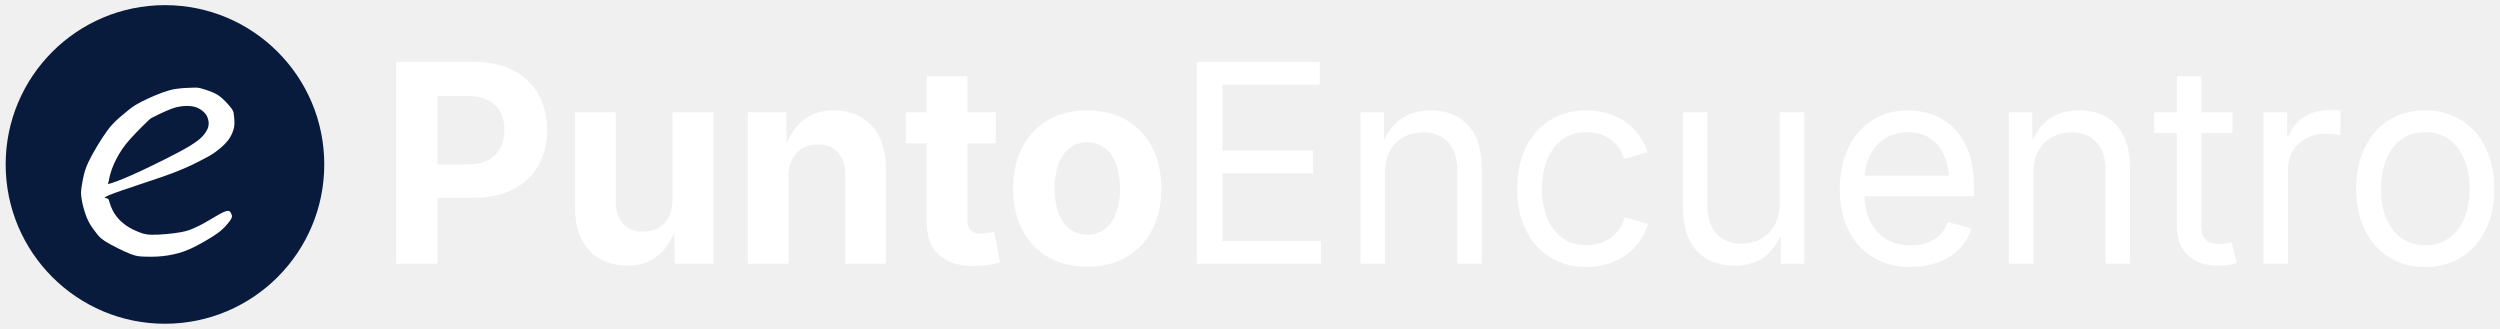
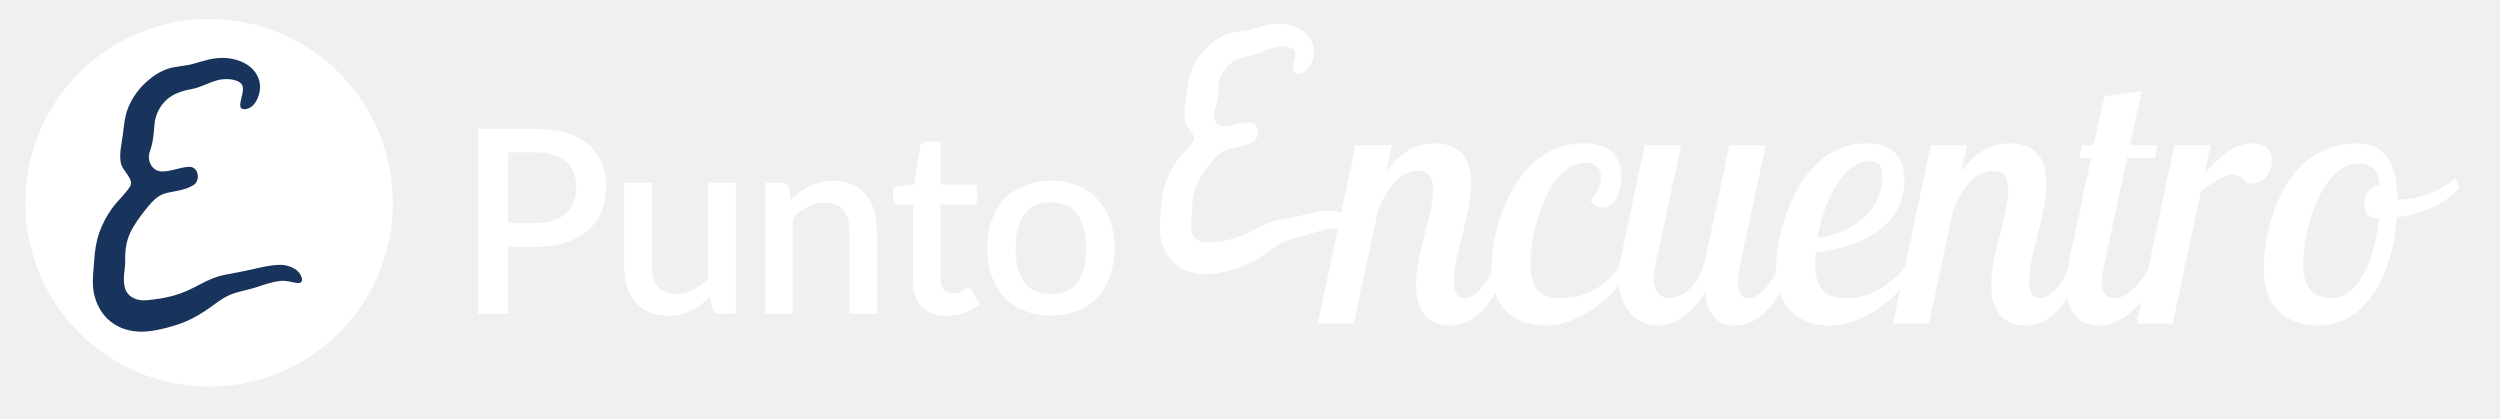
- <svg xmlns="http://www.w3.org/2000/svg" width="973" height="128" viewBox="0 0 972.59 128.00" role="img" aria-label="Logo horizontal PuntoEncuentro" version="1.1" id="svg2">
-   <g id="g1" transform="translate(-4.5263 -5.0283) scale(0.502024)">
-     <circle cx="136.5" cy="137.5" r="123.5" fill="#081B3D" id="circle1" />
-     <path d="M 178.00,84.00 C 174.33,81.50 169.33,80.00 166.00,79.00 C 162.67,78.00 162.33,77.83 158.00,78.00 C 153.67,78.17 146.67,78.17 140.00,80.00 C 133.33,81.83 123.83,86.00 118.00,89.00 C 112.17,92.00 109.33,94.33 105.00,98.00 C 100.67,101.67 96.67,104.67 92.00,111.00 C 87.33,117.33 80.33,128.83 77.00,136.00 C 73.67,143.17 72.83,149.17 72.00,154.00 C 71.17,158.83 71.33,160.83 72.00,165.00 C 72.67,169.17 74.33,175.00 76.00,179.00 C 77.67,183.00 79.67,186.00 82.00,189.00 C 84.33,192.00 85.33,194.00 90.00,197.00 C 94.67,200.00 104.67,205.00 110.00,207.00 C 115.33,209.00 117.17,208.83 122.00,209.00 C 126.83,209.17 133.33,209.00 139.00,208.00 C 144.67,207.00 149.67,205.83 156.00,203.00 C 162.33,200.17 171.83,194.67 177.00,191.00 C 182.17,187.33 185.17,183.50 187.00,181.00 C 188.83,178.50 188.67,177.17 188.00,176.00 C 187.33,174.83 187.17,172.50 183.00,174.00 C 178.83,175.50 168.67,182.33 163.00,185.00 C 157.33,187.67 155.17,188.83 149.00,190.00 C 142.83,191.17 131.83,192.17 126.00,192.00 C 120.17,191.83 117.67,190.50 114.00,189.00 C 110.33,187.50 106.83,185.33 104.00,183.00 C 101.17,180.67 98.83,178.00 97.00,175.00 C 95.17,172.00 93.50,167.33 93.00,165.00 C 92.50,162.67 85.67,164.50 94.00,161.00 C 102.33,157.50 130.83,148.67 143.00,144.00 C 155.17,139.33 161.17,136.00 167.00,133.00 C 172.83,130.00 174.83,128.50 178.00,126.00 C 181.17,123.50 184.00,120.83 186.00,118.00 C 188.00,115.17 189.33,112.00 190.00,109.00 C 190.67,106.00 190.33,102.50 190.00,100.00 C 189.67,97.50 190.00,96.67 188.00,94.00 C 186.00,91.33 181.67,86.50 178.00,84.00 Z M 169.00,100.00 C 170.50,103.00 171.17,107.17 169.00,111.00 C 166.83,114.83 164.33,117.83 156.00,123.00 C 147.67,128.17 129.17,137.17 119.00,142.00 C 108.83,146.83 99.33,150.67 95.00,152.00 C 90.67,153.33 92.67,152.50 93.00,150.00 C 93.33,147.50 94.83,141.67 97.00,137.00 C 99.17,132.33 101.83,127.33 106.00,122.00 C 110.17,116.67 118.17,108.67 122.00,105.00 C 125.83,101.33 125.00,102.00 129.00,100.00 C 133.00,98.00 140.83,94.17 146.00,93.00 C 151.17,91.83 156.17,91.83 160.00,93.00 C 163.83,94.17 167.50,97.00 169.00,100.00 Z" fill="#FFFFFF" fill-rule="evenodd" id="path1" />
+ <svg xmlns="http://www.w3.org/2000/svg" xmlns:xlink="http://www.w3.org/1999/xlink" width="789" height="132" viewBox="0 0 789 132" role="img" aria-label="PuntoEncuentro">
+   <defs>
+     <path id="E_MASTER" d="M23.847,64.626 C21.647,67.676 19.828,71.092 18.576,74.689 C17.323,78.287 16.789,82.062 16.540,85.850 C16.292,89.638 15.740,93.405 16.085,97.182 C16.431,100.958 17.839,104.731 20.115,107.779 C22.390,110.827 25.608,113.038 29.244,114.178 C32.881,115.317 36.803,115.395 40.542,114.782 C44.281,114.169 48.005,113.194 51.585,111.951 C55.164,110.709 58.519,108.914 61.717,106.834 C64.914,104.754 67.853,102.218 71.193,100.528 C74.533,98.838 78.463,98.360 82.080,97.235 C85.697,96.111 89.259,94.693 93.132,94.337 C97.006,93.981 102.186,97.046 101.664,93.482 C101.142,89.918 96.569,87.703 92.676,87.768 C88.782,87.833 85.142,88.759 81.452,89.585 C77.763,90.412 73.977,91.117 70.255,91.817 C66.533,92.517 63.098,94.066 59.720,95.873 C56.343,97.681 52.871,99.334 49.224,100.347 C45.576,101.359 41.957,101.920 38.023,102.281 C34.089,102.642 30.228,101.052 29.132,97.209 C28.036,93.366 29.324,89.704 29.238,85.872 C29.152,82.041 29.641,78.200 31.237,74.764 C32.833,71.328 35.159,68.202 37.492,65.257 C39.824,62.311 42.383,59.178 46.140,58.327 C49.897,57.476 53.764,57.184 57.071,55.180 C60.377,53.175 59.268,47.368 55.320,47.592 C51.372,47.816 47.823,49.654 43.984,49.475 C40.145,49.296 38.027,44.930 39.338,41.327 C40.649,37.724 40.953,34.032 41.243,30.259 C41.532,26.485 43.329,22.775 46.108,20.206 C48.887,17.636 52.600,16.444 56.356,15.752 C60.111,15.060 63.426,13.104 67.055,12.098 C70.683,11.092 76.686,11.643 77.428,14.737 C78.169,17.831 74.222,24.119 78.132,23.982 C82.041,23.846 84.333,19.149 84.506,15.248 C84.679,11.348 82.498,7.851 79.313,5.787 C76.128,3.722 72.029,2.815 68.281,2.956 C64.534,3.097 60.931,4.295 57.263,5.348 C53.594,6.400 49.701,6.274 46.143,7.604 C42.585,8.934 39.375,11.265 36.709,13.950 C34.043,16.635 31.908,19.815 30.464,23.350 C29.020,26.886 28.749,30.721 28.269,34.468 C27.789,38.216 26.754,41.978 27.388,45.747 C28.023,49.515 33.206,52.646 31.177,55.749 C29.149,58.851 26.048,61.577 23.847,64.626 Z" />
+   </defs>
+   <g>
+     <circle cx="66" cy="64" r="58" fill="#FFFFFF" />
+     <use href="#E_MASTER" xlink:href="#E_MASTER" transform="translate(17 16) scale(.77)" fill="#19345C" />
  </g>
-   <g id="text2" transform="translate(-131.1191 -21.3457) scale(1)" style="font-size:108px;font-family:Inter;fill:#ffffff" aria-label="PuntoEncuentro">
-     <path style="font-weight:700" d="m 285.119,124 h 16.084 V 98.318 h 14.186 c 18.088,0 28.477,-10.811 28.477,-26.367 0,-15.451 -10.23,-26.525 -28.107,-26.525 H 285.119 Z M 301.203,85.346 V 58.715 h 11.549 c 9.861,0 14.502,5.326 14.502,13.236 0,7.91 -4.641,13.395 -14.449,13.395 z m 73.828,39.393 c 8.965,0 14.977,-4.641 18.299,-12.973 L 393.541,124 h 14.977 V 65.043 h -15.873 v 34.119 c 0,7.805 -4.746,12.34 -11.443,12.34 -6.645,0 -10.652,-4.377 -10.652,-11.707 V 65.043 h -15.82 v 37.494 c 0,13.816 8.068,22.201 20.303,22.201 z m 62.754,-34.857 c 0,-7.805 4.693,-12.34 11.443,-12.34 6.645,0 10.652,4.377 10.652,11.707 V 124 h 15.82 V 86.506 c 0,-13.816 -8.016,-22.201 -20.25,-22.201 -9.07,0 -15.029,4.693 -18.352,12.92 l -0.211,-12.182 H 421.965 V 124 h 15.82 z m 80.684,-24.838 H 507.447 V 51.016 h -15.82 v 14.027 h -8.121 v 12.076 h 8.121 v 31.008 c 0,10.811 6.434,16.717 18.246,16.717 3.164,0 6.697,-0.369 10.23,-1.424 l -2.268,-11.865 c -1.16,0.316 -3.797,0.686 -5.01,0.686 -3.85,0 -5.379,-1.74 -5.379,-5.484 V 77.119 h 11.021 z m 35.596,60.117 c 17.719,0 28.846,-12.234 28.846,-30.375 0,-18.246 -11.127,-30.48 -28.846,-30.48 -17.771,0 -28.846,12.234 -28.846,30.48 0,18.141 11.074,30.375 28.846,30.375 z m 0,-12.445 c -8.438,0 -12.709,-7.699 -12.709,-17.982 0,-10.441 4.271,-17.982 12.709,-17.982 8.438,0 12.762,7.594 12.762,17.982 0,10.283 -4.324,17.982 -12.762,17.982 z" id="path2" />
-     <path d="m 596.674,124 h 48.357 v -8.859 H 606.693 V 88.773 h 35.279 v -8.859 h -35.279 V 54.285 h 37.863 v -8.859 h -47.883 z m 73.248,-35.332 c 0,-10.072 6.381,-15.82 14.871,-15.82 8.227,0 13.289,5.432 13.289,14.502 V 124 h 9.492 V 86.559 c 0,-14.924 -8.016,-22.254 -19.934,-22.254 -7.91,0 -14.238,3.322 -18.035,11.654 l -0.053,-10.916 h -9.123 V 124 h 9.492 z m 78.311,36.598 c 11.549,0 20.936,-6.275 24.1,-16.77 l -9.07,-2.584 c -1.74,6.381 -7.119,10.863 -15.029,10.863 -11.76,0 -17.191,-10.283 -17.191,-21.885 0,-11.76 5.432,-22.096 17.191,-22.096 7.752,0 13.025,4.324 14.766,10.389 l 9.123,-2.584 C 768.904,70.316 759.623,64.305 748.232,64.305 c -16.031,0 -26.842,12.129 -26.842,30.586 0,18.193 10.811,30.375 26.842,30.375 z m 57.691,-0.527 c 7.752,0 14.186,-3.164 18.035,-11.76 V 124 h 9.176 V 65.043 h -9.545 V 100.375 c 0,10.072 -6.381,15.82 -14.818,15.82 -8.227,0 -13.342,-5.432 -13.342,-14.502 V 65.043 h -9.492 v 37.441 c 0,14.924 8.068,22.254 19.986,22.254 z m 68.66,0.527 c 12.076,0 20.883,-6.064 23.625,-14.977 l -9.176,-2.531 c -2.215,6.012 -7.436,9.07 -14.396,9.07 -10.441,0 -17.613,-6.75 -18.088,-19.09 h 42.609 v -3.955 c 0,-21.779 -13.184,-29.479 -25.682,-29.479 -16.084,0 -26.525,12.604 -26.525,30.691 0,18.141 10.547,30.27 27.633,30.27 z M 856.602,89.723 c 0.58,-9.018 6.75,-16.98 16.875,-16.98 9.703,0 15.135,6.961 16.031,16.98 z m 65.654,-1.055 c 0,-10.072 6.381,-15.82 14.871,-15.82 8.227,0 13.289,5.432 13.289,14.502 V 124 h 9.492 V 86.559 c 0,-14.924 -8.016,-22.254 -19.934,-22.254 -7.91,0 -14.238,3.322 -18.035,11.654 l -0.053,-10.916 h -9.123 V 124 h 9.492 z m 77.52,-23.625 H 987.646 V 51.016 h -9.492 v 14.027 h -8.859 v 8.121 h 8.859 v 36.281 c 0,9.65 6.012,15.293 16.189,15.293 2.426,0 5.115,-0.369 7.066,-1.055 l -1.951,-8.016 c -1.582,0.316 -3.639,0.633 -4.852,0.633 -5.01,0 -6.961,-2.32 -6.961,-7.594 V 73.164 h 12.129 z M 1011.904,124 h 9.492 V 87.086 c 0,-7.963 6.223,-13.711 14.713,-13.711 2.531,0 5.115,0.422 5.695,0.527 v -9.545 c -1.107,-0.053 -3.428,-0.158 -4.799,-0.158 -7.014,0 -13.131,3.955 -15.293,9.914 h -0.633 v -9.07 h -9.176 z m 62.859,1.266 c 16.084,0 26.947,-12.182 26.947,-30.375 0,-18.457 -10.863,-30.586 -26.947,-30.586 -16.031,0 -26.842,12.129 -26.842,30.586 0,18.193 10.81,30.375 26.842,30.375 z m 0,-8.49 c -11.76,0 -17.191,-10.283 -17.191,-21.885 0,-11.76 5.432,-22.096 17.191,-22.096 11.918,0 17.35,10.389 17.35,22.096 0,11.602 -5.432,21.885 -17.35,21.885 z" id="path3" />
+   <g fill="#FFFFFF" transform="translate(144 99)">
+     <path d="M619 706Q697 706 756.5 726.0Q816 746 855.5 782.5Q895 819 915.0 871.0Q935 923 935 987Q935 1050 915.5 1100.0Q896 1150 857.0 1185.0Q818 1220 758.5 1238.5Q699 1257 619 1257H405V706ZM619 1440Q760 1440 863.5 1407.0Q967 1374 1034.5 1314.5Q1102 1255 1135.0 1171.5Q1168 1088 1168 987Q1168 884 1133.0 798.5Q1098 713 1029.0 651.5Q960 590 857.5 555.5Q755 521 619 521H405V0H171V1440Z" transform="translate(0.000 0.000) scale(0.0405 -0.0405)" />
+     <path d="M991 1020V0H861Q818 0 806 41L790 136Q758 102 722.5 74.0Q687 46 647.0 26.0Q607 6 561.5 -5.0Q516 -16 464 -16Q380 -16 316.0 12.0Q252 40 208.5 91.0Q165 142 143.0 213.5Q121 285 121 371V1020H336V371Q336 268 383.5 211.0Q431 154 528 154Q599 154 660.5 186.5Q722 219 776 276V1020Z" transform="translate(48.100 0.000) scale(0.0405 -0.0405)" />
+     <path d="M332 885Q365 919 400.5 946.5Q436 974 476.0 994.0Q516 1014 561.0 1025.0Q606 1036 659 1036Q743 1036 806.5 1008.0Q870 980 913.5 929.0Q957 878 979.0 806.5Q1001 735 1001 649V0H787V649Q787 752 739.5 809.0Q692 866 595 866Q523 866 461.5 833.0Q400 800 346 743V0H131V1020H261Q305 1020 317 979Z" transform="translate(92.191 0.000) scale(0.0405 -0.0405)" />
+     <path d="M458 -16Q331 -16 262.5 55.5Q194 127 194 257V851H82Q64 851 51.0 862.5Q38 874 38 897V984L203 1008L250 1303Q255 1320 267.0 1330.5Q279 1341 299 1341H409V1006H692V851H409V272Q409 217 436.0 188.0Q463 159 508 159Q533 159 551.0 165.5Q569 172 582.0 179.5Q595 187 604.5 193.5Q614 200 623 200Q641 200 652 180L716 75Q666 31 598.0 7.5Q530 -16 458 -16Z" transform="translate(136.282 0.000) scale(0.0405 -0.0405)" />
+     <path d="M572 1036Q685 1036 776.5 999.0Q868 962 932.5 894.0Q997 826 1032.0 729.0Q1067 632 1067 511Q1067 390 1032.0 293.0Q997 196 932.5 127.5Q868 59 776.5 22.0Q685 -15 572 -15Q458 -15 366.5 22.0Q275 59 210.0 127.5Q145 196 110.0 293.0Q75 390 75 511Q75 632 110.0 729.0Q145 826 210.0 894.0Q275 962 366.5 999.0Q458 1036 572 1036ZM572 153Q710 153 777.5 245.5Q845 338 845 510Q845 682 777.5 775.5Q710 869 572 869Q432 869 364.0 775.5Q296 682 296 510Q296 338 364.0 245.5Q432 153 572 153Z" transform="translate(164.538 0.000) scale(0.0405 -0.0405)" />
+   </g>
+   <use href="#E_MASTER" xlink:href="#E_MASTER" fill="#FFFFFF" transform="translate(355.44 6) scale(0.695)" stroke="#FFFFFF" stroke-width="1.56" stroke-linecap="round" stroke-linejoin="round" />
+   <g fill="#FFFFFF" transform="translate(9 0)" stroke="#FFFFFF" stroke-width="1.10" stroke-linecap="round" stroke-linejoin="round">
+     <path d="M84 500 -22 0H78L147 322C180 394 216 429 258 429C292 429 302 407 302 374C302 303 254 195 254 107C254 43 281 -6 350 -6C391 -6 456 11 521 179H484C453 107 422 70 390 70C366 70 360 91 360 119C360 199 408 303 408 392C408 453 386 505 305 505C270 505 221 495 169 425L185 500Z" transform="translate(409.439 102.000) scale(0.11224 -0.11224)" />
+     <path d="M286 347C293 334 303 326 319 326C353 326 372 364 372 410C372 475 335 505 267 505C74 505 8 267 8 155C8 39 79 -6 156 -6C263 -6 362 81 415 179H381C337 105 275 70 205 70C140 70 117 100 117 169C117 281 177 452 271 452C301 452 316 435 316 412C316 390 303 358 286 347Z" transform="translate(460.855 102.000) scale(0.11224 -0.11224)" />
+     <path d="M322 500 254 179C240 110 191 70 153 70C128 70 108 88 108 127C108 137 109 148 112 160L185 500H84L16 179C12 161 10 144 10 128C10 45 60 -6 120 -6C165 -6 216 23 254 90C259 22 291 -6 334 -6C378 -6 443 12 508 179H471C442 111 408 70 376 70C351 70 345 92 345 115C345 131 347 148 350 160L423 500Z" transform="translate(500.710 102.000) scale(0.11224 -0.11224)" />
+     <path d="M368 402C368 484 316 505 261 505C77 505 8 267 8 154C8 39 79 -6 156 -6C263 -6 364 81 417 179H385C333 101 267 70 204 70C140 70 117 101 117 169C117 179 117 189 118 200C273 216 368 290 368 402ZM270 456C302 456 307 435 307 412C307 322 234 256 123 239C141 342 196 456 270 456Z" transform="translate(550.667 102.000) scale(0.11224 -0.11224)" />
+     <path d="M84 500 -22 0H78L147 322C180 394 216 429 258 429C292 429 302 407 302 374C302 303 254 195 254 107C254 43 281 -6 350 -6C391 -6 456 11 521 179H484C453 107 422 70 390 70C366 70 360 91 360 119C360 199 408 303 408 392C408 453 386 505 305 505C270 505 221 495 169 425L185 500Z" transform="translate(590.972 102.000) scale(0.11224 -0.11224)" />
+     <path d="M44 465H77L16 179C12 159 7 131 7 106C7 49 27 -6 101 -6C150 -6 221 32 290 179H253C220 111 179 70 143 70C113 70 105 93 105 117C105 132 110 149 112 160L177 465H255L262 500H185L218 652L114 638L84 500H51Z" transform="translate(642.388 102.000) scale(0.11224 -0.11224)" />
+     <path d="M84 500 -22 0H78L157 369C185 393 220 418 249 418C278 418 276 393 299 393C317 393 357 407 357 458C357 485 341 505 301 505C246 505 205 460 167 418L185 500Z" transform="translate(667.876 102.000) scale(0.11224 -0.11224)" />
+     <path d="M270 505C64 505 8 267 8 152C8 38 77 -6 164 -6C287 -6 369 125 381 298C453 307 519 337 556 380L547 407C497 367 443 347 383 347C382 449 349 505 270 505ZM202 70C140 70 118 101 118 170C118 270 174 450 275 450C308 450 330 434 335 387C310 384 292 370 292 336C292 312 299 295 332 295C318 154 262 70 202 70Z" transform="translate(704.589 102.000) scale(0.11224 -0.11224)" />
  </g>
</svg>
